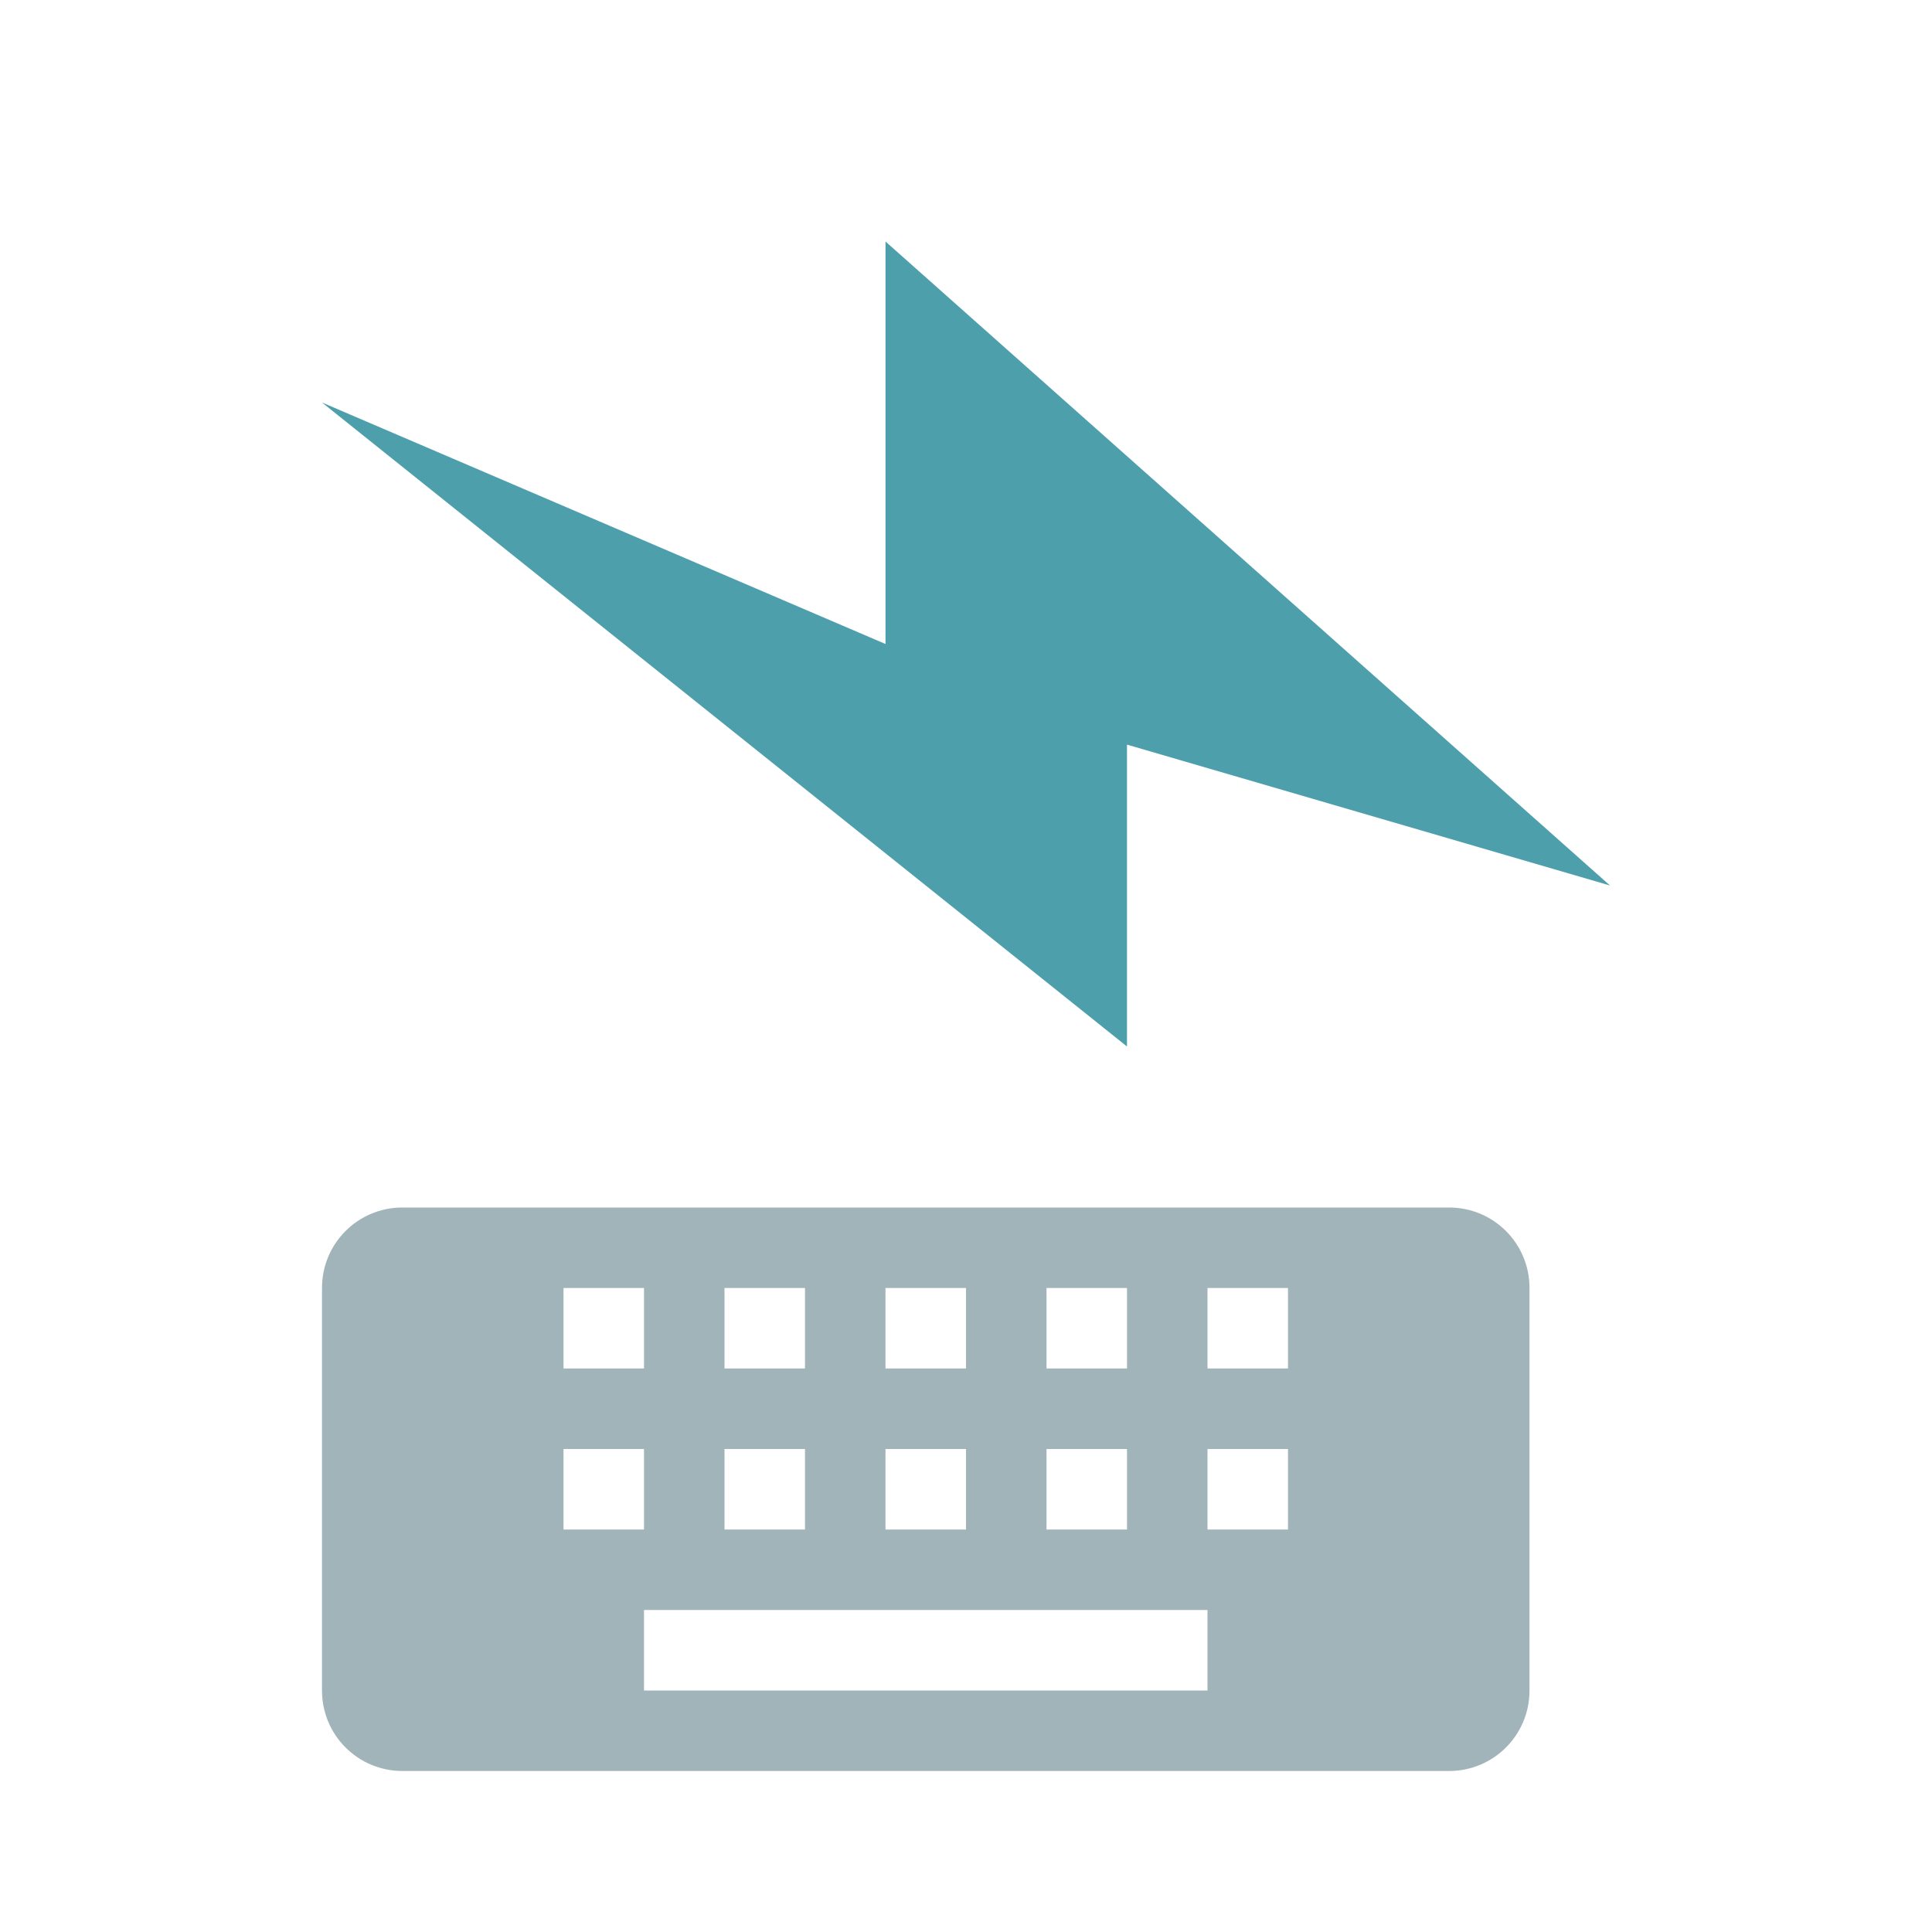
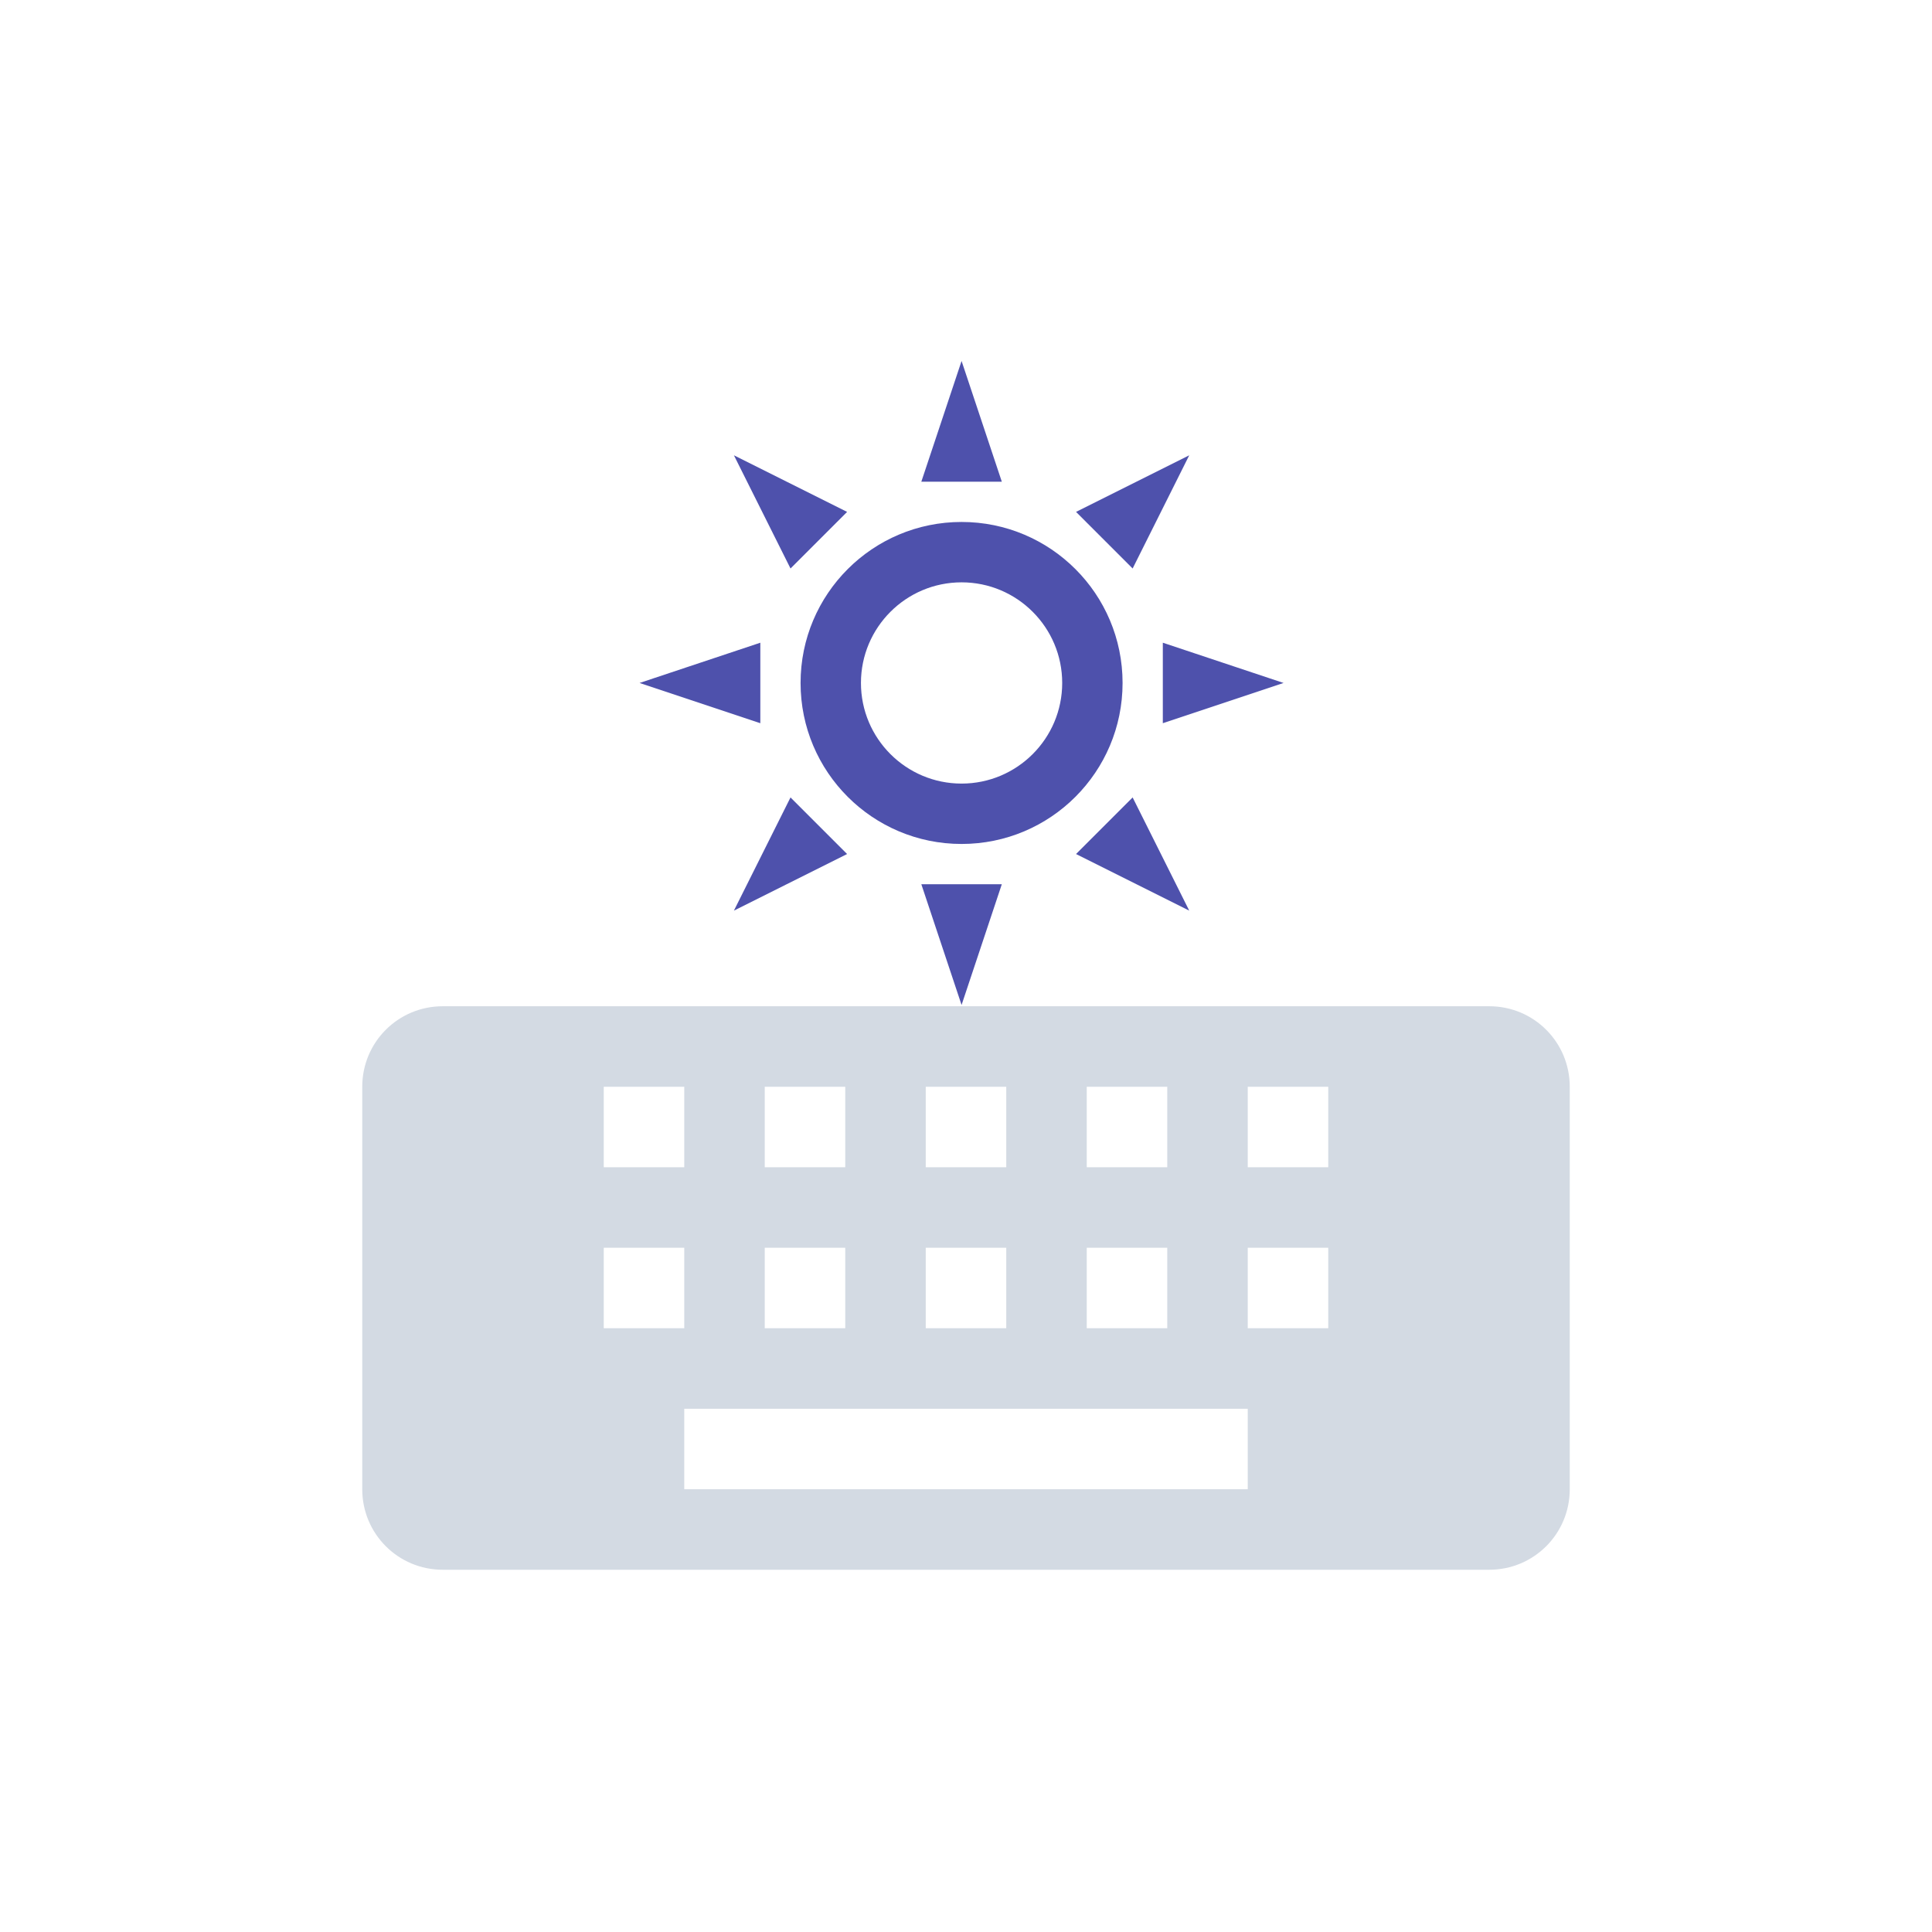
<svg xmlns="http://www.w3.org/2000/svg" id="svg3738" height="24" width="24" version="1.1">
-   <defs id="defs8" />
-   <g id="input-keyboard-battery" transform="translate(30,-30)">
-     <rect transform="matrix(0,1,-1,0,0,0)" y="6" x="30" height="24" width="24" id="rect2991-6-6" style="opacity:0.01;fill:#000000;fill-opacity:0.004;stroke:none" />
-     <path id="rect2397-7-4" style="fill:#a1b4ba;fill-opacity:1;fill-rule:evenodd" d="m -11,46 c 0,-0.554 -0.446,-1 -1,-1 l -13,0 c -0.554,0 -1,0.446 -1,1 l 0,5 c 0,0.554 0.446,1 1,1 l 13,0 c 0.554,0 1,-0.446 1,-1 l 0,-5 z m -3,0 0,1 -1,0 0,-1 1,0 z m 0,2 0,1 -1,0 0,-1 1,0 z m -1,2 0,1 -7,0 0,-1 7,0 z m -1,-4 0,1 -1,0 0,-1 1,0 z m 0,2 0,1 -1,0 0,-1 1,0 z m -2,-2 0,1 -1,0 0,-1 1,0 z m 0,2 0,1 -1,0 0,-1 1,0 z m -2,-2 0,1 -1,0 0,-1 1,0 z m 0,2 0,1 -1,0 0,-1 1,0 z m -2,-2 0,1 -1,0 0,-1 1,0 z m 0,2 0,1 -1,0 0,-1 1,0 z" />
-     <path style="fill:#4e9fac;fill-opacity:1;fill-rule:evenodd" d="m -10,41 -9,-8 0,5 -7,-3 10,8 0,-3.75 6,1.75 z" id="path3172-3-2" />
+   <defs id="defs8">
+     </defs>
+   <g id="input-keyboard-battery" transform="translate(0,-30)">
+     <rect transform="rotate(90)" y="6" x="30" height="24" width="24" id="rect2991-6-6" style="opacity:0.01;fill:#000000;fill-opacity:0.004;stroke:none" />
+     <path id="rect2397-7-4" style="fill:#d3dae3;fill-opacity:1;fill-rule:evenodd" d="m -10.1,43.4 c 0,-0.554 -0.446,-1 -1,-1 h -13 c -0.554,0 -1,0.446 -1,1 v 5 c 0,0.554 0.446,1 1,1 h 13 c 0.554,0 1,-0.446 1,-1 z m -3,0 v 1 h -1 v -1 z m 0,2 v 1 h -1 v -1 z m -1,2 v 1 h -7 v -1 z m -1,-4 v 1 h -1 v -1 z m 0,2 v 1 h -1 v -1 z m -2,-2 v 1 h -1 v -1 z m 0,2 v 1 h -1 v -1 z m -2,-2 v 1 h -1 v -1 z m 0,2 v 1 h -1 v -1 z m -2,-2 v 1 h -1 v -1 z m 0,2 v 1 h -1 v -1 z" />
+     <path style="fill:#4e9fac;fill-opacity:1;fill-rule:evenodd;stroke-width:0.5" d="m -13.499,39.032 -4.5,-4 v 2.5 l -3.5,-1.5 5,4 v -1.875 z" id="path3172-3-2" />
  </g>
-   <g id="input-keyboard-brightness" transform="translate(30,-30)">
-     <rect transform="matrix(0,1,-1,0,0,0)" y="-24" x="30" height="24" width="24" id="rect2991-6" style="opacity:0.01;fill:#000000;fill-opacity:0.004;stroke:none" />
-     <path id="rect2397-7" style="fill:#a1b4ba;fill-opacity:1;fill-rule:evenodd" d="m 19,46 c 0,-0.554 -0.446,-1 -1,-1 L 5,45 c -0.554,0 -1,0.446 -1,1 l 0,5 c 0,0.554 0.446,1 1,1 l 13,0 c 0.554,0 1,-0.446 1,-1 l 0,-5 z m -3,0 0,1 -1,0 0,-1 1,0 z m 0,2 0,1 -1,0 0,-1 1,0 z m -1,2 0,1 -7,0 0,-1 7,0 z m -1,-4 0,1 -1,0 0,-1 1,0 z m 0,2 0,1 -1,0 0,-1 1,0 z m -2,-2 0,1 -1,0 0,-1 1,0 z m 0,2 0,1 -1,0 0,-1 1,0 z m -2,-2 0,1 -1,0 0,-1 1,0 z m 0,2 0,1 -1,0 0,-1 1,0 z m -2,-2 0,1 -1,0 0,-1 1,0 z m 0,2 0,1 -1,0 0,-1 1,0 z" />
-     <path id="path4-7" d="m 12,31 -0.75,2.25 1.5,0 -0.75,-2.25 z m -4.242,1.758 1.055,2.109 1.055,-1.055 -2.109,-1.055 z m 8.484,0 -2.109,1.055 1.054,1.055 1.054,-2.109 z M 12,34 c -1.657,0 -3,1.343 -3,3 0,1.657 1.343,3 3,3 1.657,0 3,-1.343 3,-3 0,-1.657 -1.343,-3 -3,-3 z m 0,1.125 c 1.036,0 1.875,0.839 1.875,1.875 0,1.036 -0.839,1.875 -1.875,1.875 -1.036,0 -1.875,-0.839 -1.875,-1.875 0,-1.036 0.839,-1.875 1.875,-1.875 z M 8.25,36.25 6,37 l 2.25,0.75 0,-1.5 z m 7.5,0 0,1.5 L 18,37 15.75,36.25 Z M 8.812,39.133 7.758,41.242 9.867,40.188 8.812,39.133 Z m 6.375,0 -1.055,1.055 2.109,1.055 -1.055,-2.109 z m -3.938,1.617 0.75,2.25 0.75,-2.25 -1.5,0 z" style="fill:#ffff7f;fill-opacity:1" />
+   <g id="input-keyboard-brightness" transform="translate(0,-30)">
+     <rect transform="rotate(90)" y="-24" x="30" height="24" width="24" id="rect2991-6" style="opacity:0.01;fill:#000000;fill-opacity:0.004;stroke:none" />
+     <path id="rect2397-7" style="fill:#d3dae3;fill-opacity:1;fill-rule:evenodd" d="m 19.5,43.5 c 0,-0.554 -0.446,-1 -1,-1 h -13 c -0.554,0 -1,0.446 -1,1 v 5 c 0,0.554 0.446,1 1,1 h 13 c 0.554,0 1,-0.446 1,-1 z m -3,0 v 1 h -1 v -1 z m 0,2 v 1 h -1 v -1 z m -1,2 v 1 h -7 v -1 z m -1,-4 v 1 h -1 v -1 z m 0,2 v 1 h -1 v -1 z m -2,-2 v 1 h -1 v -1 z m 0,2 v 1 h -1 v -1 z m -2,-2 v 1 h -1 v -1 z m 0,2 v 1 h -1 v -1 z m -2,-2 v 1 h -1 v -1 z m 0,2 v 1 h -1 v -1 z" />
+     <path id="path4-7" d="m 11.945,34.484 -0.5,1.5 h 1 z m -2.828,1.172 0.703,1.406 0.703,-0.703 z m 5.656,0 -1.406,0.703 0.703,0.703 z m -2.828,0.828 c -1.105,0 -2,0.895 -2,2 0,1.105 0.895,2 2,2 1.105,0 2,-0.895 2,-2 0,-1.105 -0.895,-2 -2,-2 z m 0,0.75 c 0.69,0 1.25,0.56 1.25,1.25 0,0.69 -0.56,1.25 -1.25,1.25 -0.69,0 -1.25,-0.56 -1.25,-1.25 0,-0.69 0.56,-1.25 1.25,-1.25 z m -2.5,0.75 -1.5,0.5 1.5,0.5 z m 5,0 v 1 l 1.5,-0.5 z m -4.625,1.922 -0.703,1.406 1.406,-0.703 z m 4.25,0 -0.703,0.703 1.406,0.703 -0.703,-1.406 z m -2.625,1.078 0.5,1.5 0.5,-1.5 z" style="fill:#4e51ac;fill-opacity:1;stroke-width:0.667" />
  </g>
-   <g id="input-mouse-battery">
-     <rect transform="matrix(0,1,-1,0,0,0)" y="6" x="0" height="24" width="24" id="rect2991-6-4" style="opacity:0.01;fill:#000000;fill-opacity:0.004;stroke:none" />
+   <g id="input-mouse-battery" transform="translate(-30)">
+     <rect transform="rotate(90)" y="6" x="0" height="24" width="24" id="rect2991-6-4" style="opacity:0.01;fill:#000000;fill-opacity:0.004;stroke:none" />
    <g transform="translate(-36,8)" id="layer1">
      <g transform="translate(0,-8)" style="opacity:0.3;fill:none;stroke:#dfdbd2" id="g3195">
-         <path d="m 12.5,5.333 0,3.333" style="fill:none;stroke:#dfdbd2;stroke-width:2;stroke-linecap:round" id="path3193" />
+         <path d="M 18.15,5.333 V 8.667" style="fill:none;stroke:#dfdbd2;stroke-width:2;stroke-linecap:round" id="path3193" />
      </g>
-       <path d="m 11.5,-3.5 2,0 c 2.216,0 4,1.338 4,3 l 0,9 c 0,1.662 -1.784,3 -4,3 l -2,0 c -2.216,0 -4,-1.338 -4,-3 l 0,-9 c 0,-1.662 1.784,-3 4,-3 z m 1.042,1e-6 0,4" style="fill:none;stroke:#a1b4ba;stroke-linecap:round;stroke-opacity:1" id="rect2406" />
-       <path d="M 10.563,-1.754 C 9.635,-1.413 9,-0.756 9,0 v 8 c 0,1.108 1.338,2 3,2 h 1 c 1.662,0 3,-0.892 3,-2 V 0 C 16,-0.755 15.366,-1.412 14.439,-1.753 14.027,-1.912 14,-1.631 14,-1.531 v 2.531 c 0,0.554 -0.446,1 -1,1 h -1 c -0.554,0 -1,-0.446 -1,-1 v -2.531 c 0,-0.199 -0.203,-0.311 -0.437,-0.222 z" style="fill:#4e9fac;fill-opacity:1;fill-rule:evenodd" id="rect3728" />
+       <path d="m 17.1,-3.5 h 2 c 2.216,0 4,1.338 4,3 v 9 c 0,1.662 -1.784,3 -4,3 h -2 c -2.216,0 -4,-1.338 -4,-3 v -9 c 0,-1.662 1.784,-3 4,-3 z m 1.042,1e-6 v 4" style="fill:none;stroke:#d3dae3;stroke-linecap:round;stroke-opacity:1" id="rect2406" />
+       <path d="M 16.163,-1.754 C 15.235,-1.413 14.6,-0.756 14.6,0 v 8 c 0,1.108 1.338,2 3,2 h 1 c 1.662,0 3,-0.892 3,-2 V 0 c 0,-0.755 -0.634,-1.412 -1.561,-1.753 -0.412,-0.159 -0.439,0.122 -0.439,0.221 v 2.531 c 0,0.554 -0.446,1 -1,1 h -1 c -0.554,0 -1,-0.446 -1,-1 v -2.531 c 0,-0.199 -0.203,-0.311 -0.437,-0.222 z" style="fill:#4e9fac;fill-opacity:1;fill-rule:evenodd" id="rect3728" />
    </g>
-     <path style="fill:#4e51ac;fill-opacity:1;fill-rule:evenodd" d="m -9,4 -8,9 5,0 -3,7 8,-10 -3.75,0 L -9,4 Z" id="path3172-3-2-2" />
+     <path style="fill:#4e51ac;fill-opacity:1;fill-rule:evenodd;stroke-width:0.406" d="m -16.655,10.35 -3.25,3.656 h 2.031 l -1.219,2.844 3.25,-4.062 h -1.523 z" id="path3172-3-2-2" />
  </g>
</svg>
